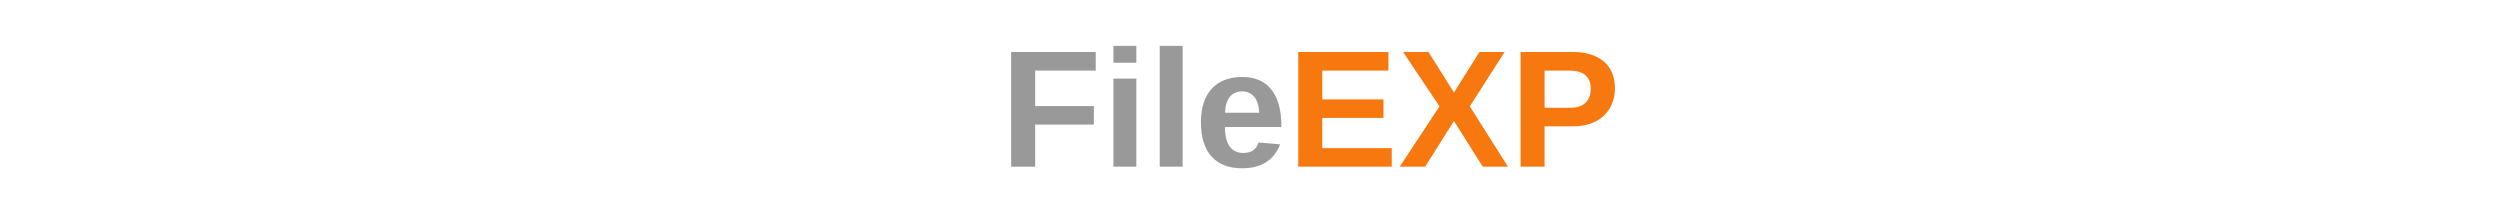
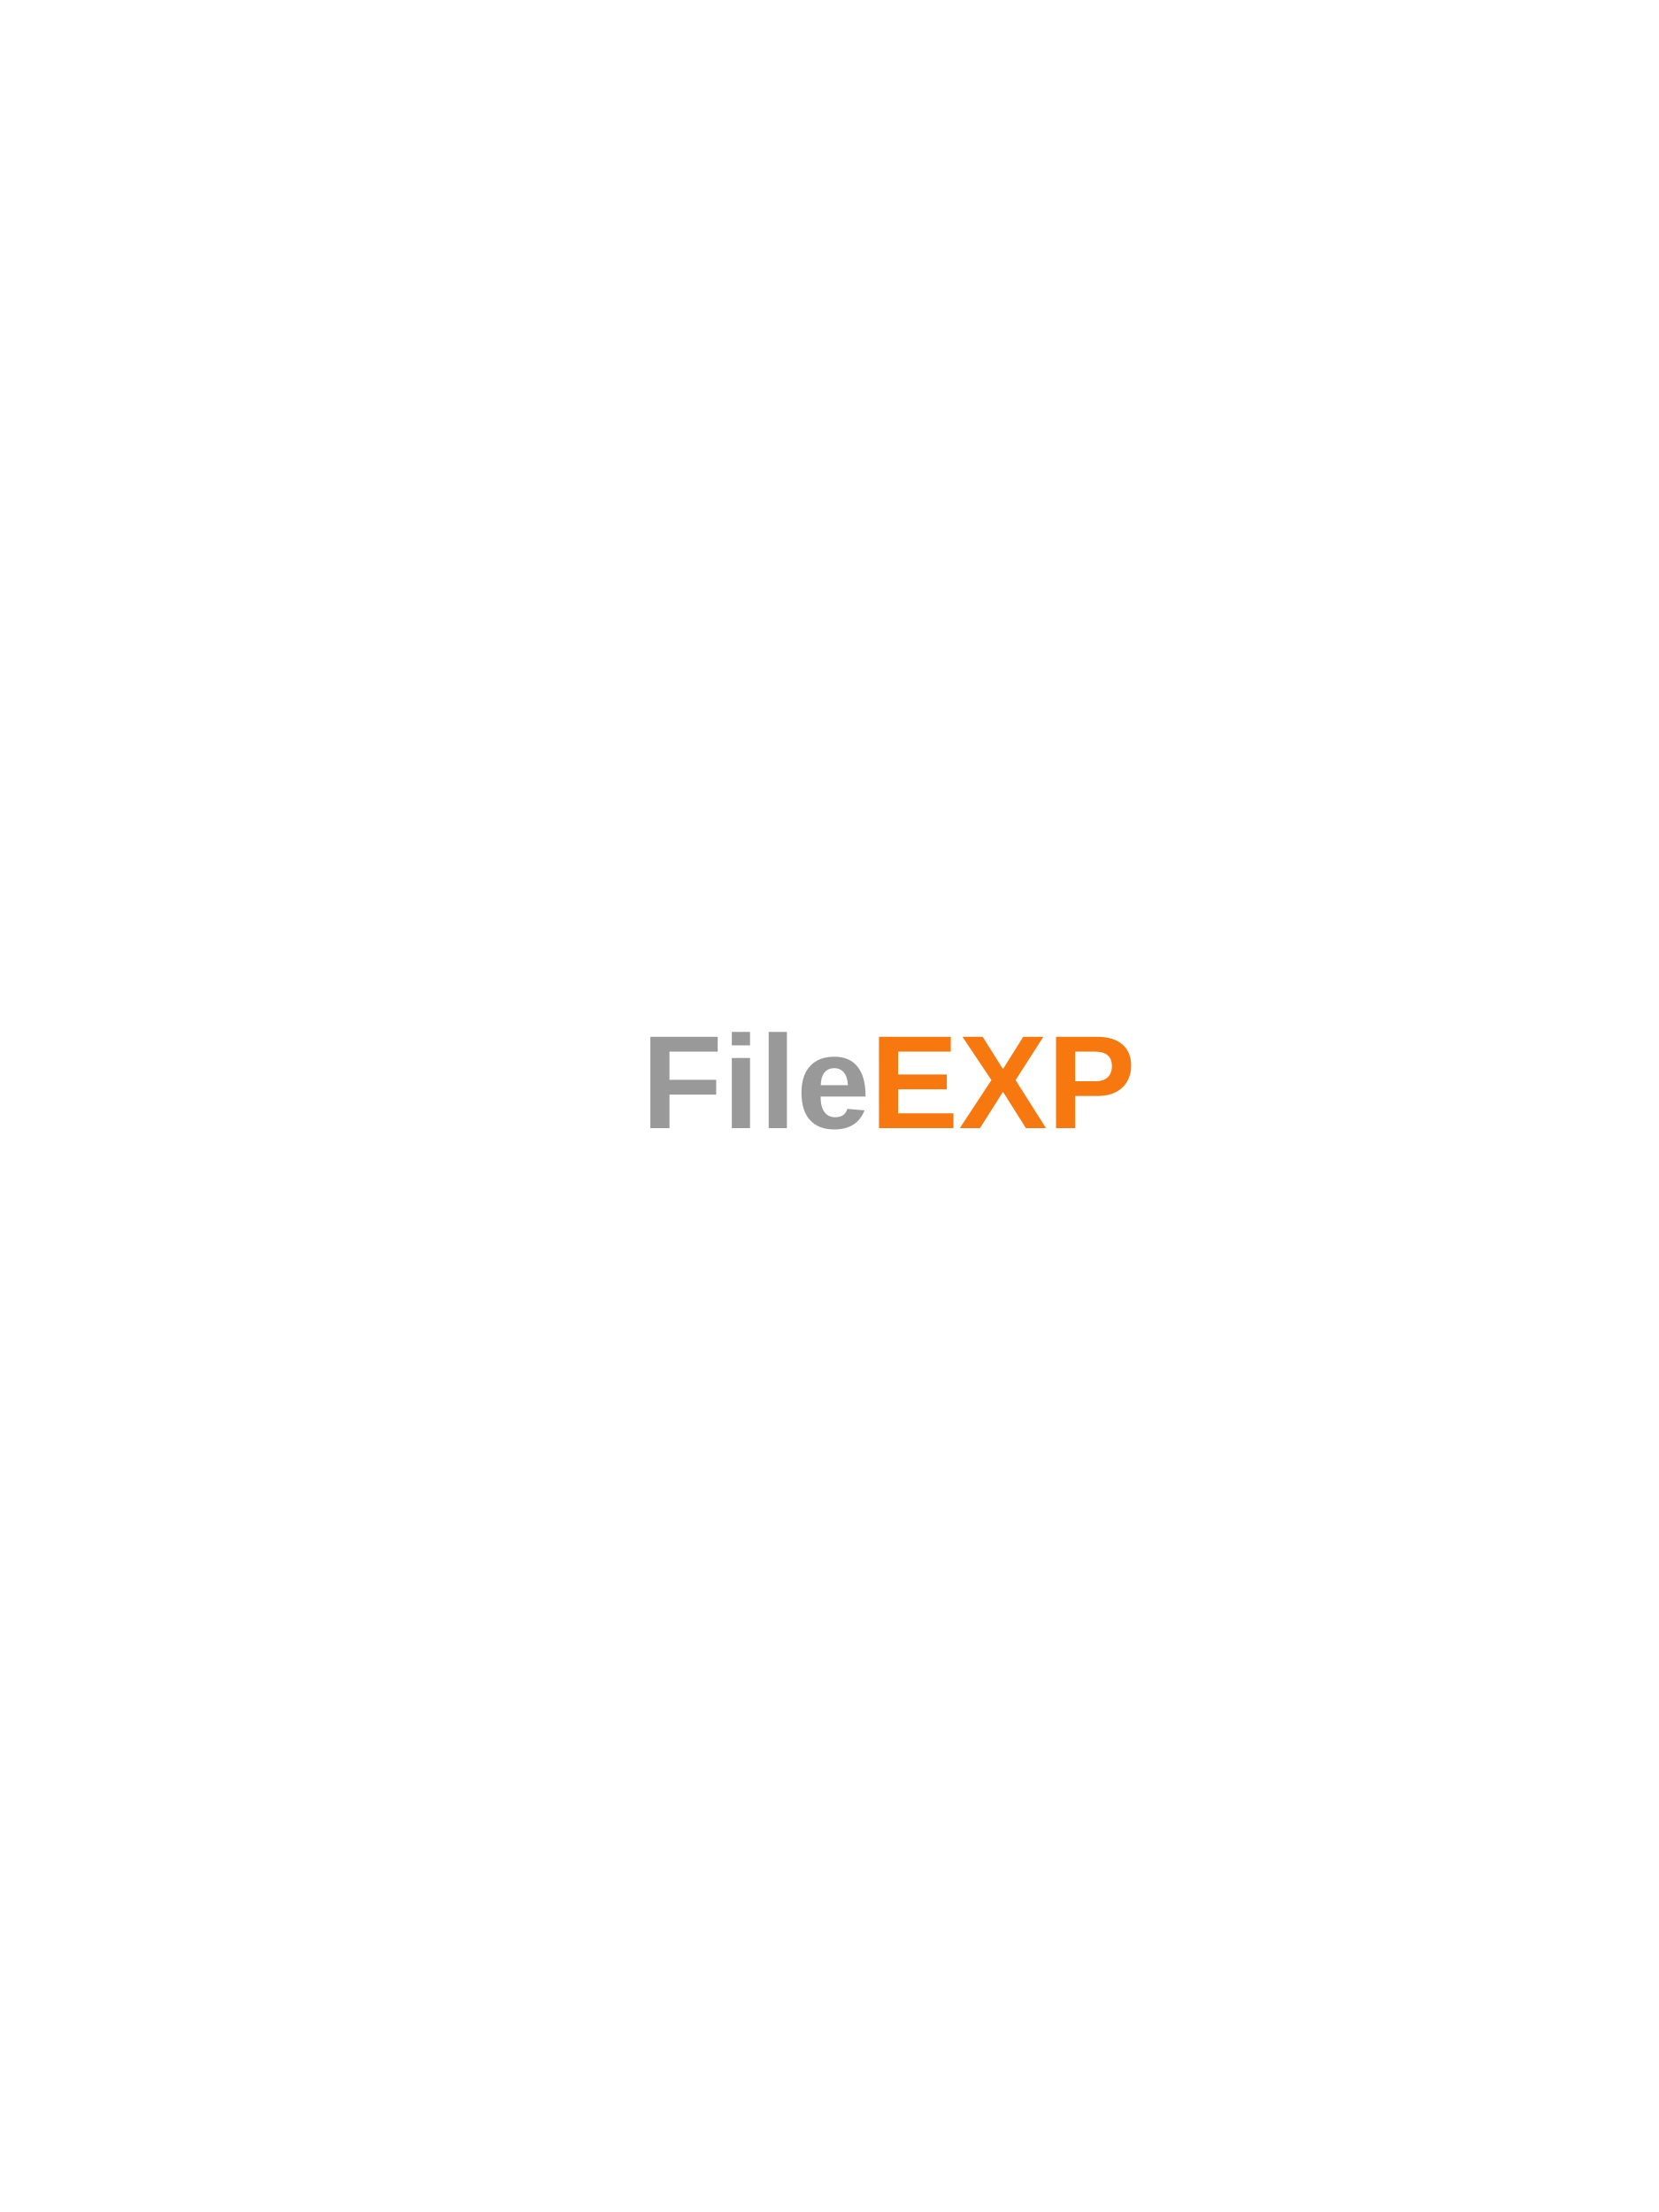
- <svg xmlns="http://www.w3.org/2000/svg" width="750" height="60" viewBox="0 0 750 60">
-   <text x="300" y="50" font-family="Arial" font-size="50" fill="#f87810" font-weight="bold">
+ <svg xmlns="http://www.w3.org/2000/svg" width="150" height="200" viewBox="110 10 750 60">
+   <text x="400" y="50" font-family="Arial" font-size="60" fill="#f87810" font-weight="bold">
    <tspan fill="#999999">File</tspan>EXP
  </text>
</svg>
